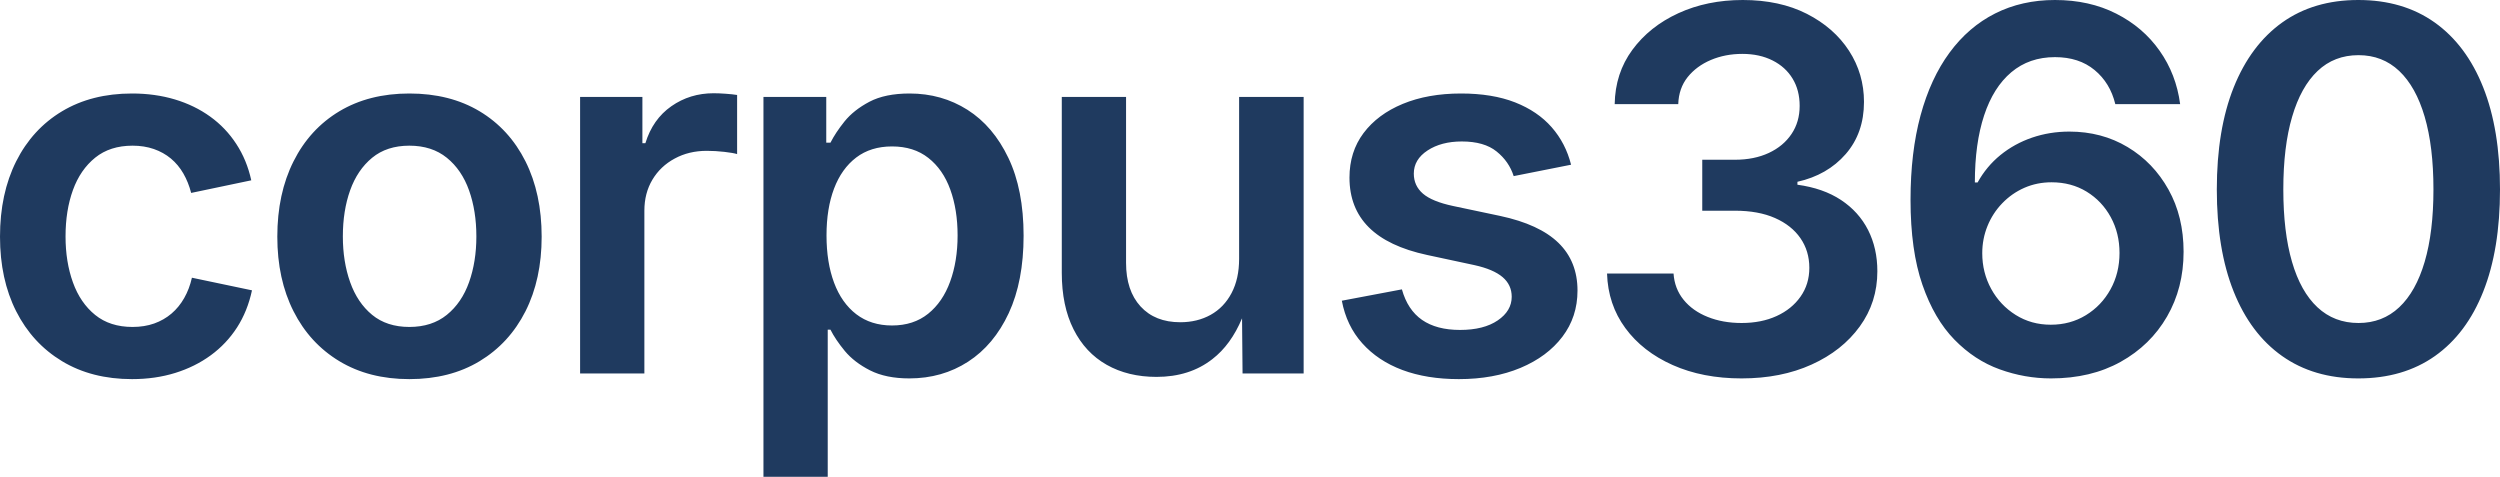
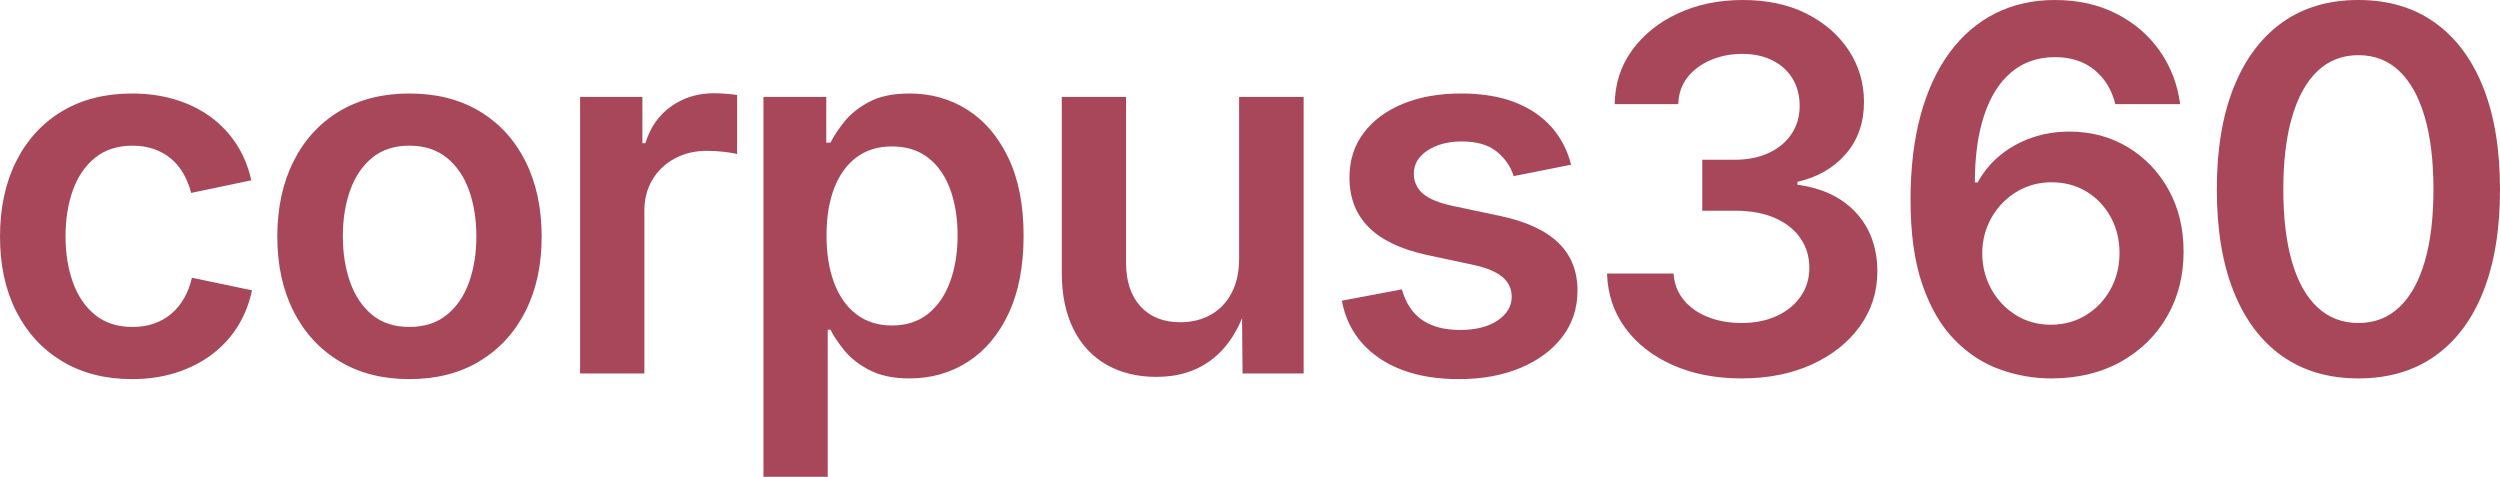
- <svg xmlns="http://www.w3.org/2000/svg" viewBox="0 0 493.58 94.14" fill="#1F3A5F" role="img" aria-label="Corpus360">
+ <svg xmlns="http://www.w3.org/2000/svg" viewBox="0 0 493.58 94.14" fill="#A9475A" role="img" aria-label="Corpus360">
  <g transform="translate(-4.35 73.73)">
    <path d="M30.42 1.12L30.42 1.12Q22.46 1.12 16.60-2.42Q10.74-5.96 7.54-12.28Q4.35-18.60 4.35-27.00L4.35-27.00Q4.35-35.50 7.54-41.87Q10.74-48.24 16.60-51.76Q22.46-55.27 30.42-55.27L30.42-55.27Q34.96-55.27 38.87-54.10Q42.77-52.93 45.85-50.71Q48.93-48.49 51.00-45.31Q53.08-42.14 53.96-38.13L53.96-38.13L42.09-35.64Q41.55-37.74 40.55-39.48Q39.55-41.21 38.09-42.43Q36.62-43.65 34.72-44.31Q32.81-44.97 30.52-44.97L30.52-44.97Q26.07-44.97 23.14-42.60Q20.21-40.23 18.75-36.21Q17.29-32.18 17.29-27.05L17.29-27.05Q17.29-22.02 18.75-17.97Q20.21-13.92 23.14-11.55Q26.07-9.18 30.52-9.18L30.52-9.18Q32.86-9.18 34.79-9.86Q36.72-10.55 38.21-11.82Q39.70-13.09 40.72-14.89Q41.75-16.70 42.24-18.90L42.24-18.90L54.10-16.41Q53.22-12.30 51.15-9.08Q49.07-5.86 45.97-3.59Q42.87-1.32 38.94-0.10Q35.01 1.12 30.42 1.12Z M85.17 1.12L85.17 1.12Q77.21 1.12 71.35-2.42Q65.49-5.96 62.30-12.28Q59.10-18.60 59.10-27.00L59.10-27.00Q59.10-35.50 62.30-41.87Q65.49-48.24 71.35-51.76Q77.21-55.27 85.17-55.27L85.17-55.27Q93.18-55.27 99.04-51.76Q104.90-48.24 108.10-41.87Q111.29-35.50 111.29-27.00L111.29-27.00Q111.29-18.60 108.10-12.28Q104.90-5.96 99.04-2.42Q93.18 1.12 85.17 1.12ZM85.17-9.18L85.17-9.18Q89.62-9.18 92.57-11.57Q95.52-13.96 96.96-18.02Q98.40-22.07 98.40-27.05L98.40-27.05Q98.40-32.08 96.96-36.13Q95.52-40.19 92.57-42.58Q89.62-44.97 85.17-44.97L85.17-44.97Q80.73-44.97 77.82-42.58Q74.92-40.19 73.48-36.16Q72.04-32.13 72.04-27.05L72.04-27.05Q72.04-22.07 73.48-18.02Q74.92-13.96 77.82-11.57Q80.73-9.18 85.17-9.18Z M131.57 0L118.88 0L118.88-54.59L131.18-54.59L131.18-45.46L131.77-45.46Q133.23-50.20 136.90-52.76Q140.56-55.32 145.25-55.32L145.25-55.32Q146.32-55.32 147.64-55.22Q148.96-55.13 149.88-54.98L149.88-54.98L149.88-43.31Q149.10-43.55 147.35-43.75Q145.59-43.95 143.88-43.95L143.88-43.95Q140.36-43.95 137.56-42.43Q134.75-40.92 133.16-38.26Q131.57-35.60 131.57-32.13L131.57-32.13L131.57 0Z M167.77 20.41L155.08 20.41L155.08-54.59L167.48-54.59L167.48-45.56L168.31-45.56Q169.29-47.51 171.09-49.76Q172.90-52.00 176.00-53.64Q179.10-55.27 183.93-55.27L183.93-55.27Q190.28-55.27 195.36-52.05Q200.44-48.83 203.44-42.55Q206.44-36.28 206.44-27.20L206.44-27.20Q206.44-18.21 203.51-11.91Q200.58-5.62 195.48-2.32Q190.38 0.98 183.88 0.98L183.88 0.98Q179.25 0.98 176.12-0.61Q173.00-2.20 171.14-4.44Q169.29-6.69 168.31-8.64L168.31-8.64L167.77-8.64L167.77 20.41ZM180.47-9.47L180.47-9.47Q184.71-9.47 187.60-11.79Q190.48-14.11 191.94-18.14Q193.41-22.17 193.41-27.25L193.41-27.25Q193.41-32.32 191.97-36.30Q190.53-40.28 187.64-42.55Q184.76-44.82 180.47-44.82L180.47-44.82Q176.27-44.82 173.39-42.63Q170.51-40.43 169.02-36.50Q167.53-32.57 167.53-27.25L167.53-27.25Q167.53-21.92 169.02-17.92Q170.51-13.92 173.41-11.69Q176.32-9.47 180.47-9.47Z M232.68 0.68L232.68 0.68Q227.06 0.68 222.84-1.71Q218.62-4.10 216.30-8.72Q213.98-13.33 213.98-19.87L213.98-19.87L213.98-54.59L226.67-54.59L226.67-21.83Q226.67-16.36 229.53-13.23Q232.39-10.11 237.37-10.11L237.37-10.11Q240.74-10.11 243.37-11.57Q246.01-13.04 247.50-15.87Q248.99-18.70 248.99-22.61L248.99-22.61L248.99-54.59L261.73-54.59L261.73 0L249.67 0L249.57-10.89Q247.38-5.66 243.71-2.83L243.71-2.83Q239.22 0.68 232.68 0.68Z M292.36 1.12L292.36 1.12Q286.06 1.12 281.23-0.68Q276.40-2.49 273.30-5.96Q270.20-9.42 269.27-14.36L269.27-14.36L281.13-16.60Q282.26-12.55 285.11-10.57Q287.97-8.59 292.61-8.59L292.61-8.59Q297.29-8.59 300.05-10.47Q302.81-12.35 302.81-15.14L302.81-15.14Q302.81-17.48 301.01-19.02Q299.20-20.56 295.44-21.39L295.44-21.39L286.11-23.39Q278.40-25.05 274.59-28.86Q270.78-32.67 270.78-38.67L270.78-38.67Q270.78-43.75 273.56-47.46Q276.35-51.17 281.30-53.22Q286.26-55.27 292.80-55.27L292.80-55.27Q299.00-55.27 303.47-53.52Q307.94-51.76 310.70-48.61Q313.46-45.46 314.53-41.21L314.53-41.21L303.20-38.96Q302.28-41.85 299.83-43.82Q297.39-45.80 292.95-45.80L292.95-45.80Q288.90-45.80 286.19-44.02Q283.48-42.24 283.48-39.45L283.48-39.45Q283.48-37.06 285.28-35.50Q287.09-33.94 291.24-33.06L291.24-33.06L300.52-31.10Q308.28-29.44 312.04-25.78Q315.80-22.12 315.80-16.36L315.80-16.36Q315.80-11.18 312.82-7.25Q309.84-3.32 304.55-1.10Q299.25 1.12 292.36 1.12Z M348.19 0.98L348.19 0.98Q340.52 0.98 334.59-1.66Q328.66-4.30 325.24-8.96Q321.82-13.62 321.63-19.73L321.63-19.73L334.76-19.73Q334.96-16.75 336.74-14.55Q338.52-12.35 341.50-11.16Q344.48-9.96 348.19-9.96L348.19-9.96Q352.10-9.96 355.10-11.33Q358.10-12.70 359.83-15.16Q361.57-17.63 361.57-20.85L361.57-20.85Q361.57-24.17 359.81-26.71Q358.05-29.25 354.78-30.69Q351.51-32.13 346.87-32.13L346.87-32.13L340.43-32.13L340.43-42.19L346.87-42.19Q350.68-42.19 353.56-43.53Q356.44-44.87 358.05-47.27Q359.66-49.66 359.66-52.83L359.66-52.83Q359.66-55.91 358.27-58.20Q356.88-60.50 354.32-61.79Q351.75-63.09 348.34-63.09L348.34-63.09Q344.97-63.09 342.13-61.89Q339.30-60.69 337.54-58.50Q335.79-56.30 335.69-53.17L335.69-53.17L323.14-53.17Q323.24-59.28 326.63-63.89Q330.03-68.51 335.71-71.12Q341.40-73.73 348.43-73.73L348.43-73.73Q355.71-73.73 361.08-71.00Q366.45-68.26 369.41-63.70Q372.36-59.13 372.36-53.61L372.36-53.61Q372.36-47.46 368.75-43.31Q365.13-39.16 359.22-37.84L359.22-37.84L359.22-37.26Q364.30-36.57 367.82-34.25Q371.33-31.93 373.17-28.32Q375.00-24.71 375.00-20.17L375.00-20.17Q375.00-14.06 371.53-9.28Q368.06-4.49 362.03-1.76Q356.00 0.98 348.19 0.98Z M409.29 0.98L409.29 0.98Q404.11 0.98 399.16-0.81Q394.20-2.59 390.22-6.67Q386.24-10.74 383.90-17.50Q381.55-24.27 381.55-34.28L381.55-34.28Q381.55-43.65 383.53-50.95Q385.51-58.25 389.25-63.33Q392.98-68.41 398.25-71.07Q403.53-73.73 410.07-73.73L410.07-73.73Q416.86-73.73 422.16-71.04Q427.45-68.36 430.72-63.72Q434.00-59.08 434.78-53.17L434.78-53.17L421.98-53.17Q420.96-57.37 417.88-59.91Q414.81-62.45 410.07-62.45L410.07-62.45Q404.99-62.45 401.45-59.47Q397.91-56.49 396.08-50.95Q394.25-45.41 394.25-37.70L394.25-37.70L394.79-37.70Q396.54-40.87 399.30-43.12Q402.06-45.36 405.55-46.56Q409.04-47.75 412.90-47.75L412.90-47.75Q419.30-47.75 424.40-44.70Q429.50-41.65 432.48-36.30Q435.46-30.96 435.46-24.02L435.46-24.02Q435.46-16.89 432.19-11.23Q428.92-5.57 423.03-2.29Q417.15 0.98 409.29 0.98ZM409.24-9.62L409.24-9.62Q413.10-9.62 416.17-11.50Q419.25-13.38 421.03-16.60Q422.81-19.82 422.81-23.78L422.81-23.78Q422.81-27.69 421.08-30.86Q419.35-34.03 416.32-35.89Q413.29-37.74 409.39-37.74L409.39-37.74Q406.51-37.74 404.02-36.65Q401.53-35.55 399.65-33.59Q397.77-31.64 396.74-29.10Q395.71-26.56 395.71-23.73L395.71-23.73Q395.71-19.92 397.47-16.70Q399.23-13.48 402.31-11.55Q405.38-9.62 409.24-9.62Z M469.95 0.98L469.95 0.98Q461.16 0.98 454.91-3.44Q448.66-7.86 445.34-16.19Q442.02-24.51 442.02-36.33L442.02-36.33Q442.02-48.14 445.36-56.49Q448.71-64.84 454.93-69.29Q461.16-73.73 469.95-73.73L469.95-73.73Q478.79-73.73 485.04-69.29Q491.29-64.84 494.61-56.49Q497.93-48.14 497.93-36.33L497.93-36.33Q497.93-24.51 494.63-16.19Q491.34-7.86 485.09-3.44Q478.84 0.98 469.95 0.98ZM470.00-9.96L470.00-9.96Q474.73-9.96 478.03-13.06Q481.33-16.16 483.06-22.05Q484.79-27.93 484.79-36.33L484.79-36.33Q484.79-44.78 483.06-50.68Q481.33-56.59 478.03-59.72Q474.73-62.84 470.00-62.84L470.00-62.84Q465.21-62.84 461.92-59.72Q458.62-56.59 456.89-50.68Q455.15-44.78 455.15-36.33L455.15-36.33Q455.15-27.93 456.86-22.05Q458.57-16.16 461.89-13.06Q465.21-9.96 470.00-9.96Z" />
  </g>
</svg>
